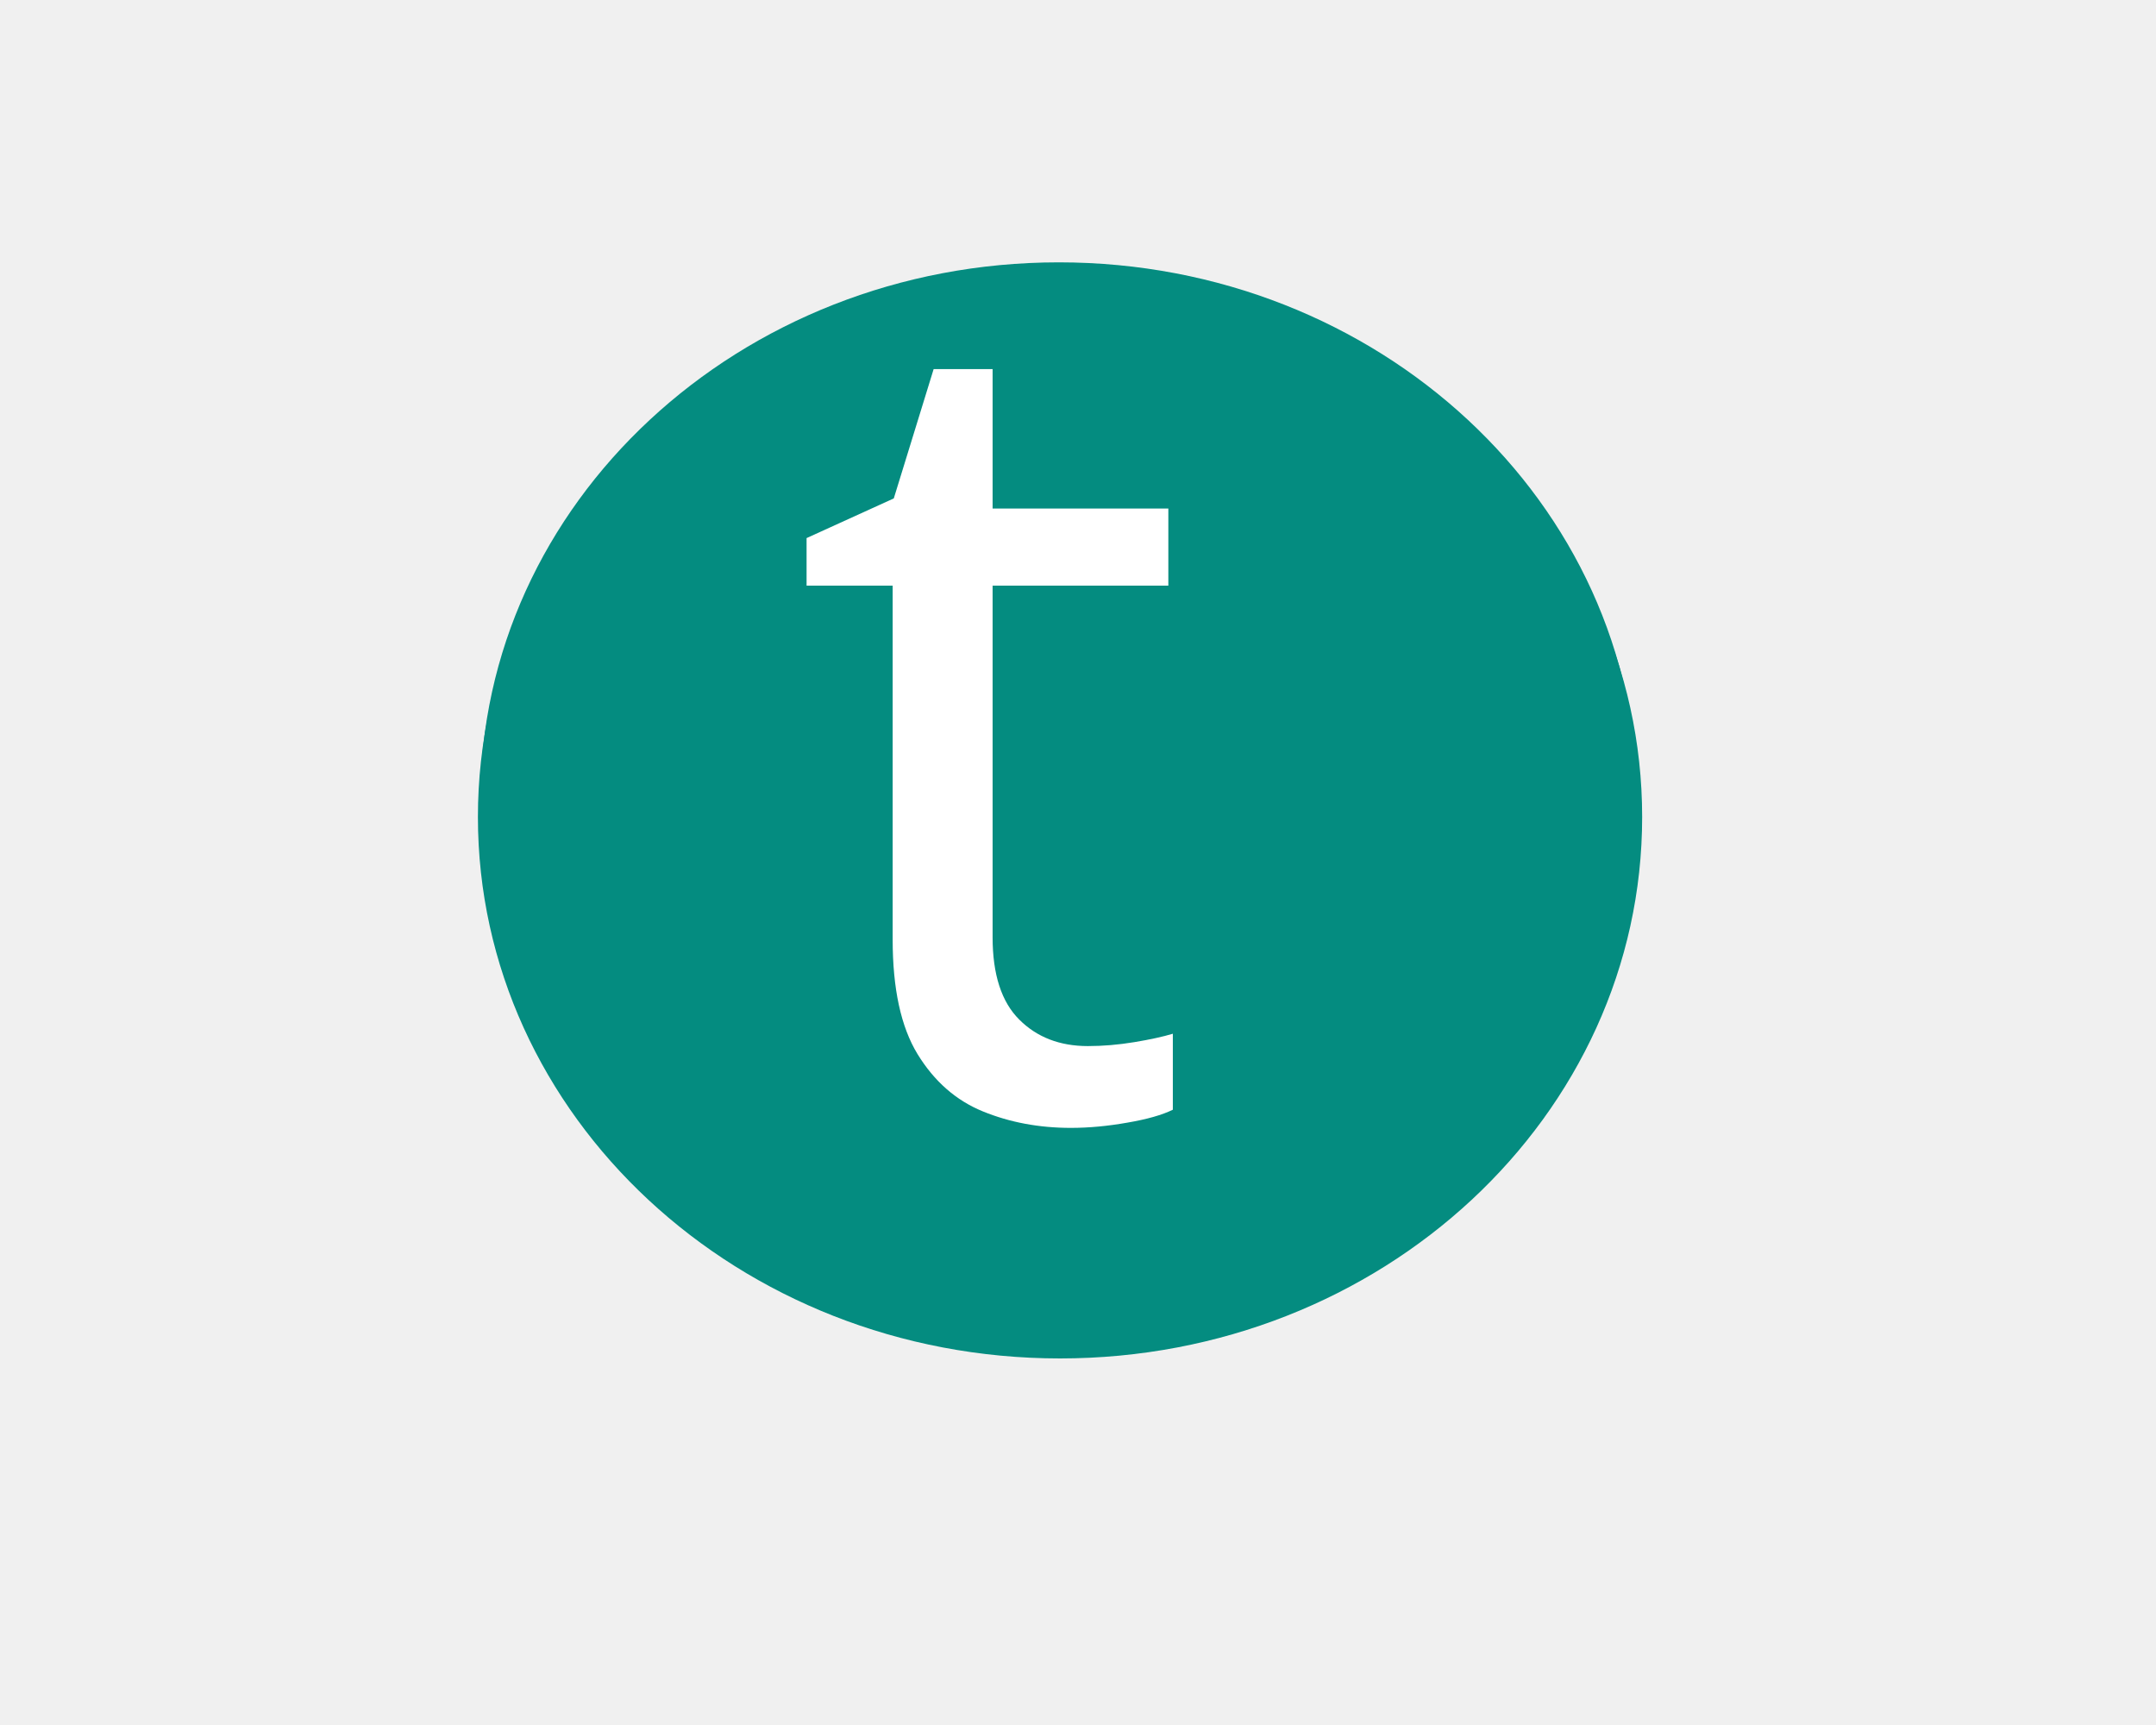
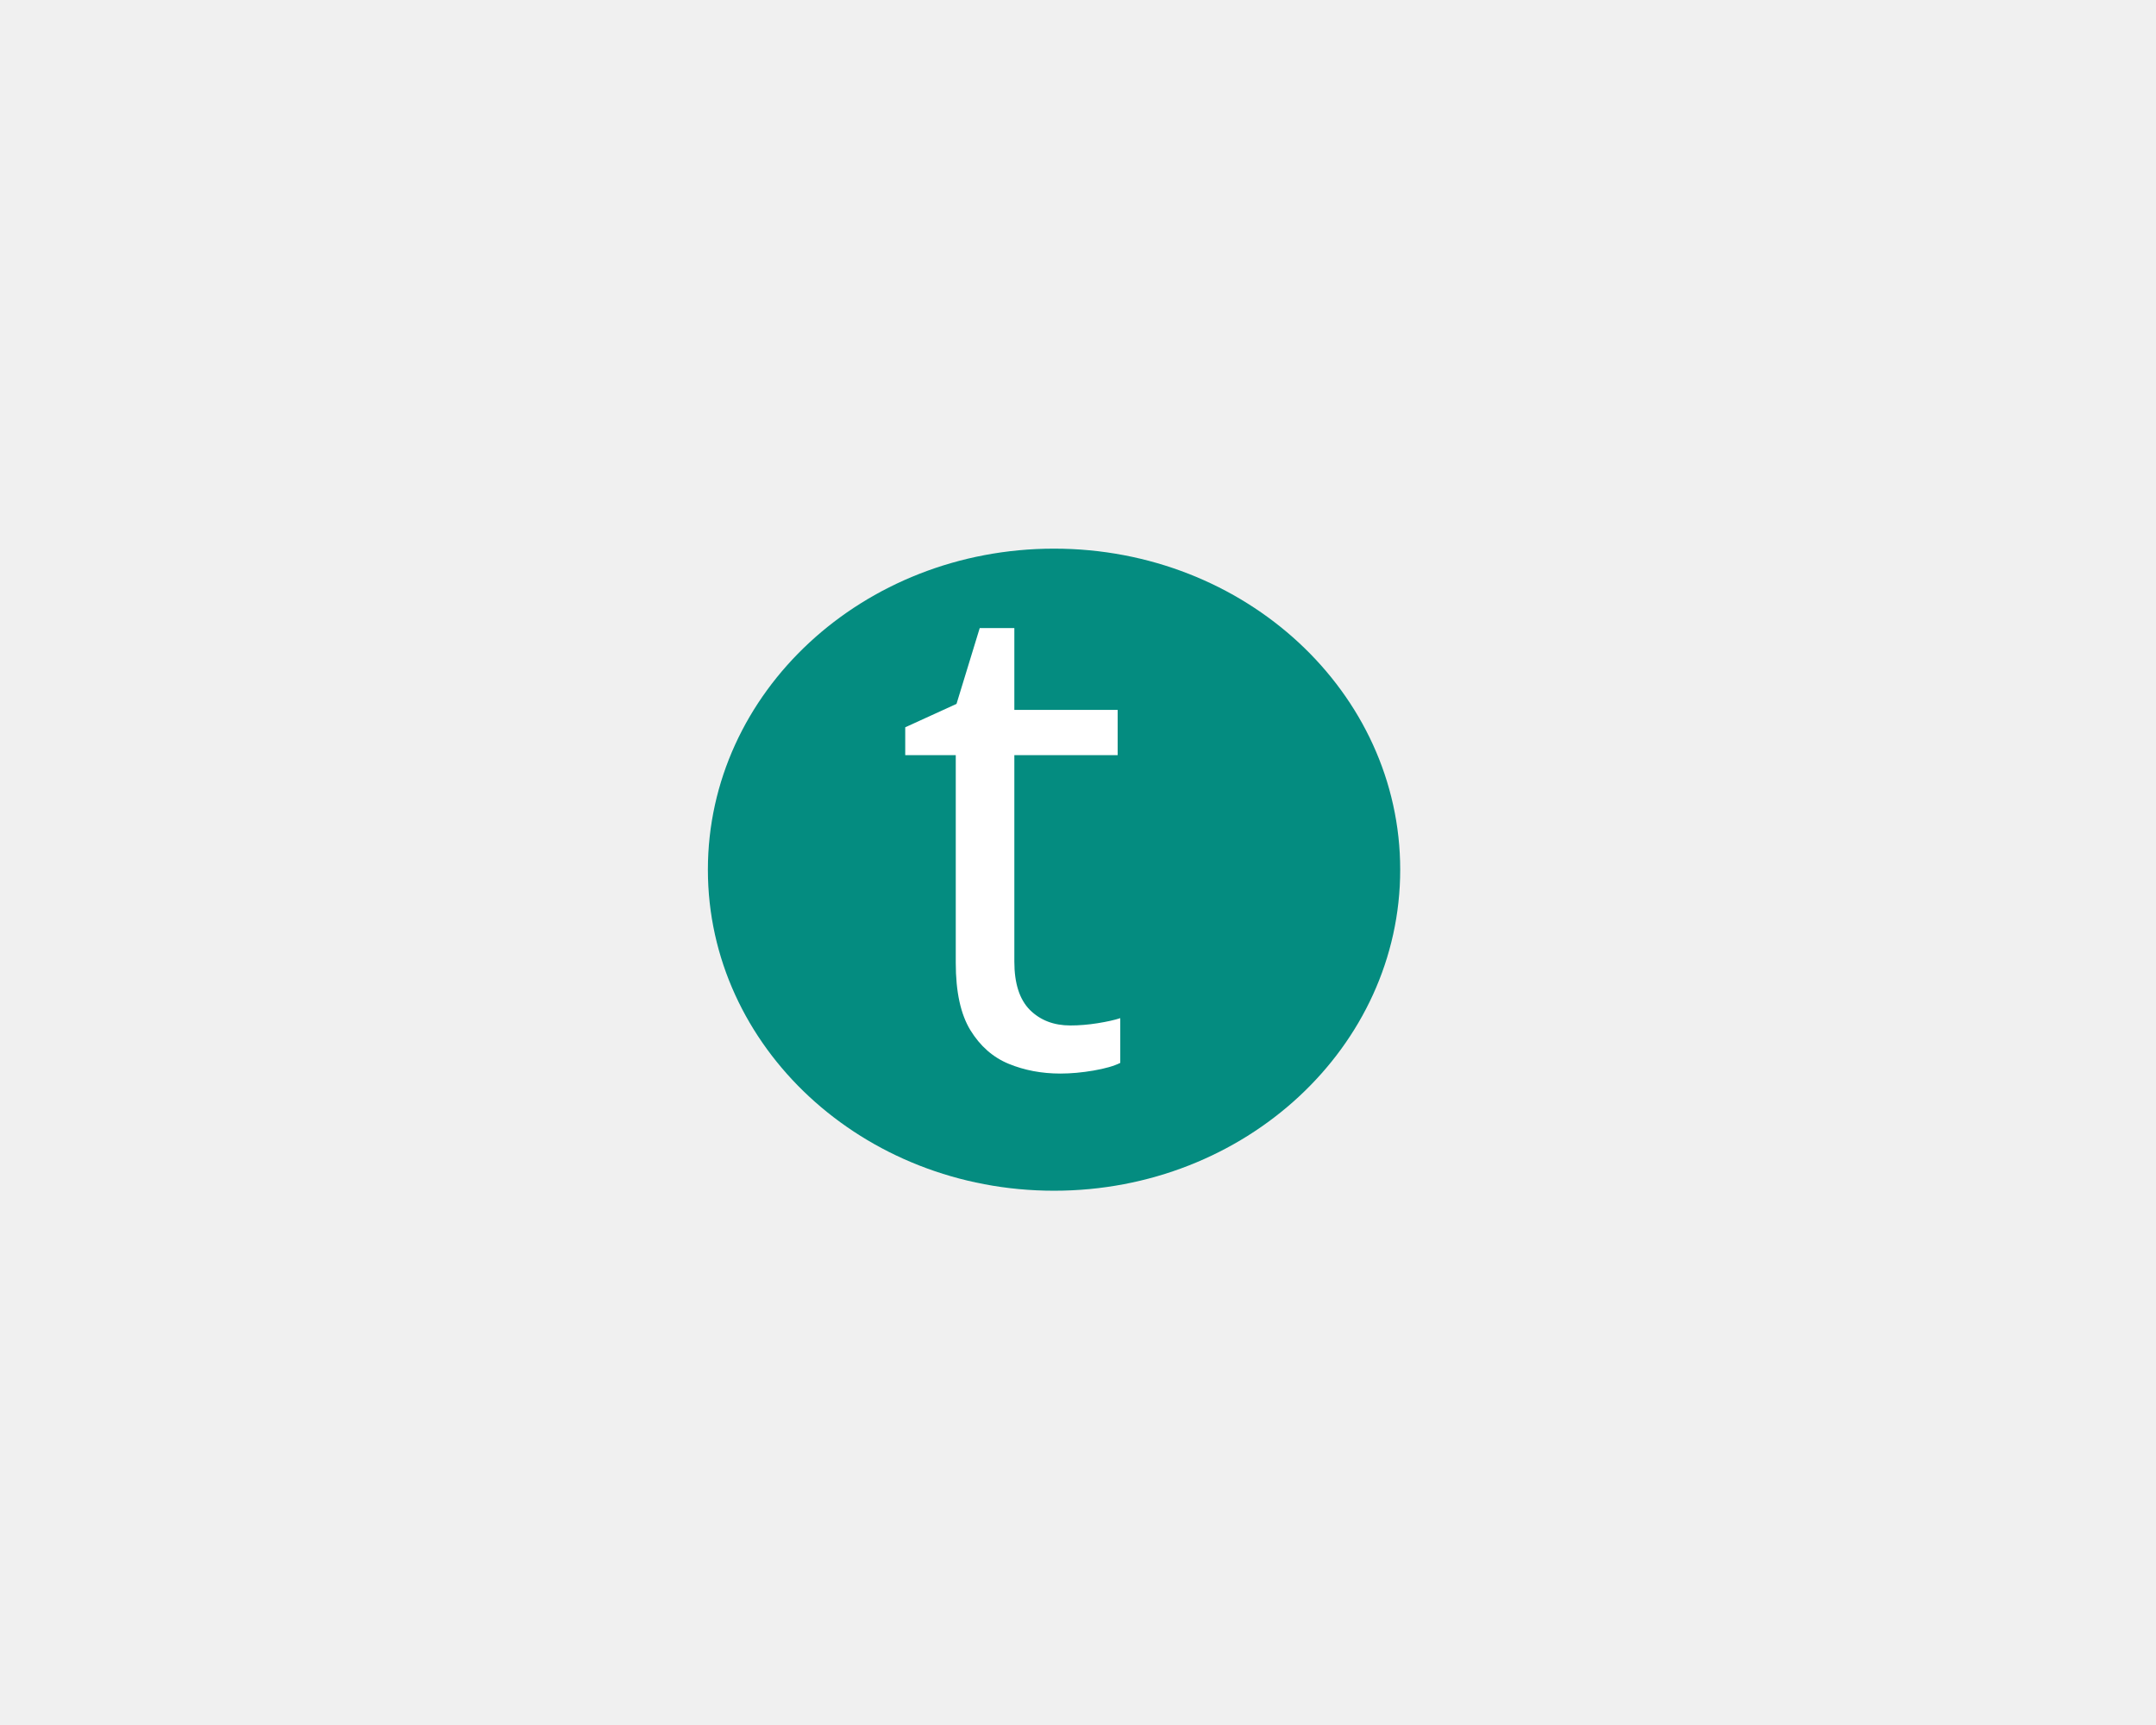
- <svg xmlns="http://www.w3.org/2000/svg" version="1.1" id="Layer_1" x="0px" y="0px" width="180px" height="144px" viewBox="108 108 180 144" enable-background="new 108 108 180 144" xml:space="preserve">
-   <g>
-     <rect x="170.7" y="145.8" fill="none" width="92.3" height="91.1" />
-     <path fill="#FFFFFF" d="M222,182.1c-0.1,0.4-0.3,0.9-0.5,1.4c-0.5,1.3-0.9,2.2-1.1,2.5c-0.1,0.2-0.7,1.1-1.8,2.6   c0,0.1,0,0.1-0.1,0.1c-0.1,0-0.1,0.1-0.1,0.1c-0.8,1.4-1.2,2.1-1.3,2.2c-0.6,0.7-1.1,1.3-1.5,2c-1.6,2.6-3.2,4.9-4.7,7l-0.3,0.4   c-0.7,1.1-1.3,1.9-1.9,2.5c-0.7,1-2.1,2.1-4.3,3.2c-0.3,0.1-0.4,0.2-0.6,0.2c-1.7,0.3-2.6,0.5-2.8,0.6c-0.3,0.2-0.8,0.3-1.5,0.3   c-0.7,0-1.1,0-1.4,0.1c-2.2-0.1-3.8-0.4-4.8-0.9c-1.8-0.8-3.2-1.7-4-2.8c0-0.1-0.4-0.5-1.3-1.4c-0.3-0.3-0.5-0.7-0.5-1.1   c0.1-0.3-0.1-0.7-0.4-1.2c-0.6-1-0.9-1.9-1-2.5c0-0.3-0.2-0.9-0.7-2c-0.3-0.9-0.6-1.7-0.7-2.5c-0.1-0.4-0.2-1.3-0.4-2.6   c-0.2-1.4-0.3-2.5-0.4-3.2c-0.1-0.1-0.1-1.1-0.2-2.8c0-1-0.1-1.6-0.2-1.9c0-0.6-0.1-1.4-0.2-2.5c-0.2-1-0.2-1.8-0.2-2.2   c-0.1-1.8-0.2-3-0.3-3.4c0-0.1,0-0.5,0-1.2v-0.5c0-0.1-0.1-0.3-0.2-0.4c-0.2-0.1-0.4-0.3-0.8-0.5c-0.4-0.1-0.7-0.3-1-0.4   c-0.3-0.1-0.7-0.2-1.1-0.4c-0.5-0.2-0.8-0.3-0.9-0.3c-2-0.7-3.8-0.5-5.3,0.7c-0.7,0.7-2.2,1.9-4.5,3.8c-0.1,0-0.2,0-0.4,0.1   l-0.1-0.2c0.2-0.3,0.5-0.7,1-1.3c0.5-0.6,0.9-1.1,1.1-1.5c0.3-0.4,0.8-0.9,1.4-1.3c1-0.7,1.9-1.5,2.5-2.2c0.2-0.2,0.5-0.5,0.9-0.9   c0.4-0.4,0.7-0.7,0.8-0.8c0.9-0.9,2-1.4,3.3-1.4c2.1-0.1,3.2,0,3.2,0.1v-0.6c0-0.4,0-0.6,0-0.7c0.2-0.5,0.3-1.7,0.4-3.5   c0-1.7,0.1-3.1,0.3-4.1c0.3-2.7,0.4-4.7,0.2-6.1c-0.1-0.4,0-1.5,0.3-3.2c0.1-0.7,0.5-1.1,1.4-1.2c0.9-0.1,1.8,0.2,2.5,0.7   c1.6,1,2.9,2.1,3.9,3c1.2,1.2,2.1,3,2.5,5.2c0.4,1.8,0.7,2.8,0.9,3.1c0.1,0.1,0.1,0.3,0.2,0.6c0,0.3,0.1,1.5,0.4,3.7   c0.3,2.2,0.4,3.9,0.3,5.1c-0.1,0.3-0.1,0.4,0,0.5c0.1,0.4,0.2,1.1,0.2,2c0,0.9,0.1,1.4,0.1,1.8c0,0.1,0,0.4,0.1,1   c0.7,0.2,1.3,0.3,2.1,0.4c1.3,0.1,2.5-0.1,3.6-0.8c1.7-1,3.3-2.3,4.9-3.9c0.3-0.3,0.5-0.5,0.8-0.7c0.3-0.1,0.5-0.1,0.7,0.1   c-0.3,0.7-0.7,1.6-1.3,2.5c-0.3,0.4-0.8,1.2-1.5,2.2c-0.7,1-1.2,1.8-1.5,2.3c-0.2,0.3-0.3,0.5-0.4,0.5c-0.3,0.2-0.6,0.4-0.9,0.6   c-0.3,0.2-0.8,0.8-1.7,1.9c-1.8,0.8-2.7,1.2-2.8,1.2c-0.7,0.2-1.2,0.3-1.5,0.4c0.1,0.5,0.1,0.9,0.2,1.3l0.1,0.1   c-0.1,0.6-0.2,0.9-0.2,1.1c0,0.1,0.1,0.4,0.2,1s0.2,0.8,0.2,0.9c0.2,0.9,0.3,1.4,0.2,1.6c0,0.3,0.1,0.7,0.1,1.2   c0.1,0.6,0.1,1,0.1,1.2c-0.1,0.5,0,1,0.2,1.6c0.2,0.6,0.2,1.2,0,1.8c-0.1,0.3-0.1,0.4,0,0.5c0.2,0.4,0.3,1.2,0.2,2.5   c-0.1,0.3-0.1,0.7,0.1,1.3c0.1,0.6,0.1,1,0.1,1.4c-0.1,0.1,0,0.2,0.1,0.5c0.6,1.2,1,2.1,1.4,2.8c0.3,0.2,1.1,0.4,2.3,0.8   c1.2-0.2,2.5-0.9,3.6-2c1.4-1.2,2.8-2.8,4.1-4.6c2.1-2.8,4.4-5.2,7-7.2c1-0.8,2.1-2,3.3-3.6c0.1-0.1,0.1-0.3,0.2-0.5   s0.2-0.4,0.2-0.7c0.1-0.3,0.1-0.4,0.2-0.6l0.3-0.1C221.9,181.9,222,182,222,182.1z" />
-   </g>
-   <ellipse fill="#048C80" cx="196.5" cy="176.2" rx="48.6" ry="45.2" />
-   <rect x="181" y="144.2" fill="none" width="89.7" height="88.6" />
-   <path fill="#FFFFFF" d="M201.4,201.3c0.6-0.4,1-0.6,1-0.6c1.3-1.1,2.1-1.8,2.5-2.3c0.6-0.7,1.5-1.7,2.6-3.1c0.1-0.1,0.1-0.3,0.3-0.6  c0.1-0.3,0.2-0.4,0.3-0.5c0.9-1.4,1.8-3.3,2.7-5.3c0.4-0.9,1.2-2.3,2.3-4.2c0.6-0.9,0.9-1.6,1-2l0.2-0.3c0.5-0.1,0.9,0,1.2,0.4  c0.1,0.7,0,1.6-0.5,2.6c-0.3,0.8-0.8,1.8-1.4,3.1c-0.6,1.3-1,2.2-1.2,2.6c-0.1,0.1-0.1,0.2-0.1,0.3s-0.1,0.3-0.1,0.3  c-0.3,0.9-0.7,1.6-1,2c-0.3,0.4-0.8,1.2-1.4,2.5c-0.3,0.5-0.6,1-1,1.4c-0.4,0.4-1.2,1.4-2.2,2.8c-0.1,0.1-0.1,0.2-0.1,0.4  c0,0.2-0.1,0.4-0.2,0.5c-1.2,0.7-2,1.1-2.2,1.2c-0.9,0.4-2,0.8-3.3,0.9c-0.5,0.1-0.9,0.1-1.2,0.3c-0.9,0.3-2.1,0.4-3.6,0.4  c-0.6-0.1-1-0.1-1.4-0.3c-0.3-0.1-0.6-0.3-0.9-0.4c-1-0.3-2.3-1-3.9-2.2c0.1,0,0.1-0.1,0.3-0.1c0.1-0.1,0.2-0.2,0.3-0.2  c-0.3-0.4-0.6-0.9-1-1.5c-0.5-0.7-0.8-1.2-0.9-1.3c-1.2-1.9-2.1-4-2.8-6.4c-0.3-1.3-0.4-2.4-0.4-3.1c-0.1-0.5-0.2-1.4-0.2-2.5  c0-1.2-0.1-2-0.2-2.6c-0.1-3.4-0.1-5.5-0.1-6.3c0-1.2,0.1-1.9,0.2-2.2c0.1-0.2,0.1-0.4,0-0.6c-0.3-0.7-0.3-1.7,0-3  c0.4-2.4,0.9-4.4,1.3-5.9c0.1-0.1,0.3-0.1,0.6,0c0.3,0,0.4,0,0.6,0.1c1.2,0.3,2,0.5,2.4,0.8c0.2,0.2,0.4,0.3,0.7,0.4  c0.6,0.1,1.2,0.6,1.8,1.3c0.3,0.3,0.4,0.5,0.5,0.6c0.8,0.6,1.4,1.7,1.8,3.3c0.1,0.3,0.2,0.7,0.3,1.3c0.1,0.5,0.3,1,0.4,1.5  c0.1,0.4,0.3,0.9,0.4,1.2c0.1,0.2,0.1,0.5,0.2,0.8c0.1,0.4,0.2,0.6,0.2,0.8c0.2,0.7,0.2,1.3,0,1.7c-0.1,0.2-0.1,0.5,0,0.9  c0,0.4,0.1,1.5,0.4,3.1c0.1,0.8,0.2,1.3,0.2,1.3c-0.1,1.6,0.1,3.2,0.7,4.8c0,0.1,0,0.3-0.1,0.5c0,0.2-0.1,0.4-0.1,0.5  c0.1,0.3,0.2,0.5,0.2,0.9c0.1,0.5,0.2,1,0.3,1.6c0,0.2,0,0.4,0,0.5c-0.2,0.3-0.2,0.7,0,1.2c0.1,0.1,0.1,0.1,0.1,0.2  c-0.1,1.2,0.2,2.3,0.8,3.4c0.1,0.1,0.1,0.4,0.2,0.9c0.1,0.8,0.5,1.3,1.2,1.5c0.2,0.1,0.5,0.2,0.9,0.3  C201,201.2,201.3,201.3,201.4,201.3z M189.4,160.9c0,0.1,0,0.3,0,0.5c-0.7,0.3-1.3,0.4-1.7,0.3c-0.1-0.1-0.2-0.2-0.4-0.5  c-0.2-0.3-0.4-0.4-0.5-0.5c-0.1,0-0.4-0.2-0.7-0.7c0-0.1-0.1-0.3-0.5-0.8c0.1-0.3,0.1-0.4,0.2-0.5c-0.1,0-0.1-0.1-0.2-0.3  c-0.1-0.2-0.2-0.4-0.2-0.5c0.1-0.3,0.1-0.4,0.1-0.5c-0.1-0.1-0.1-0.2-0.1-0.3c0-0.1-0.1-0.3-0.1-0.4c0-0.1,0-0.3,0.1-0.6  c0-0.3,0.1-0.5,0.1-0.6c-0.1-0.3-0.1-0.7-0.1-1.2c-0.1-0.8,0-1.7,0.2-2.6c0-0.1,0-0.6,0-1.5v-0.3c-0.1-0.9-0.1-1.4-0.1-1.5l0.2-1.4  c0-0.1,0-0.1-0.1-0.2c-0.1-0.1-0.1-0.2-0.2-0.2c0.2-0.4,0.3-0.7,0.4-0.8c0-0.1,0-0.4,0-0.9c0.1,0,0.1-0.1,0.3-0.1  c0.1-0.1,0.2-0.2,0.3-0.2c0.4-0.3,0.8-0.3,1.2-0.1c1,0.4,1.7,0.7,2.1,0.9c1,0.5,1.9,1.4,2.6,2.7c0.2,0.3,0.4,0.7,0.6,1.2  c0.3,0.5,0.4,1,0.4,1.6c0,0.3,0,0.8,0.1,1.3c0.1,0.6,0.1,1,0.1,1.2c0.1,0.4,0.2,0.7,0.2,1c0,0.1,0,0.1,0,0.3c0,0.3,0,0.6,0,0.8  c-0.1,0.4-0.1,0.8-0.1,1.2c0.1,0.4,0.1,1-0.1,1.7c0,0.1,0,0.2-0.1,0.3c-0.4,0.4-0.6,0.7-0.7,0.8c-0.2,0.3-0.4,0.5-0.7,0.5  c-0.3,0.1-0.6,0.2-0.8,0.4c-0.3,0.3-0.5,0.4-0.7,0.4l-0.6,0.1C189.8,160.8,189.7,160.9,189.4,160.9z" />
-   <ellipse fill="#048C80" cx="196.4" cy="174.8" rx="48.3" ry="44.9" />
-   <rect x="173.8" y="143" fill="none" width="89.2" height="88.1" />
-   <text transform="matrix(1 0 0 1 173.8237 201.2002)" fill="#FFFFFF" font-family="'MovusBrushPen'" font-size="94.679">t</text>
+ <svg xmlns="http://www.w3.org/2000/svg" version="1.1" id="Layer_1" x="0px" y="0px" width="180px" height="144px" viewBox="-215 325 180 144" enable-background="new -215 325 180 144" xml:space="preserve">
+   <ellipse fill="#048C80" cx="-127" cy="397.6" rx="28.9" ry="26.8" />
+   <text transform="matrix(1 0 0 1 -140.3145 414.0565)" fill="#FFFFFF" font-family="'MovusBrushPen'" font-size="55.581">t</text>
</svg>
